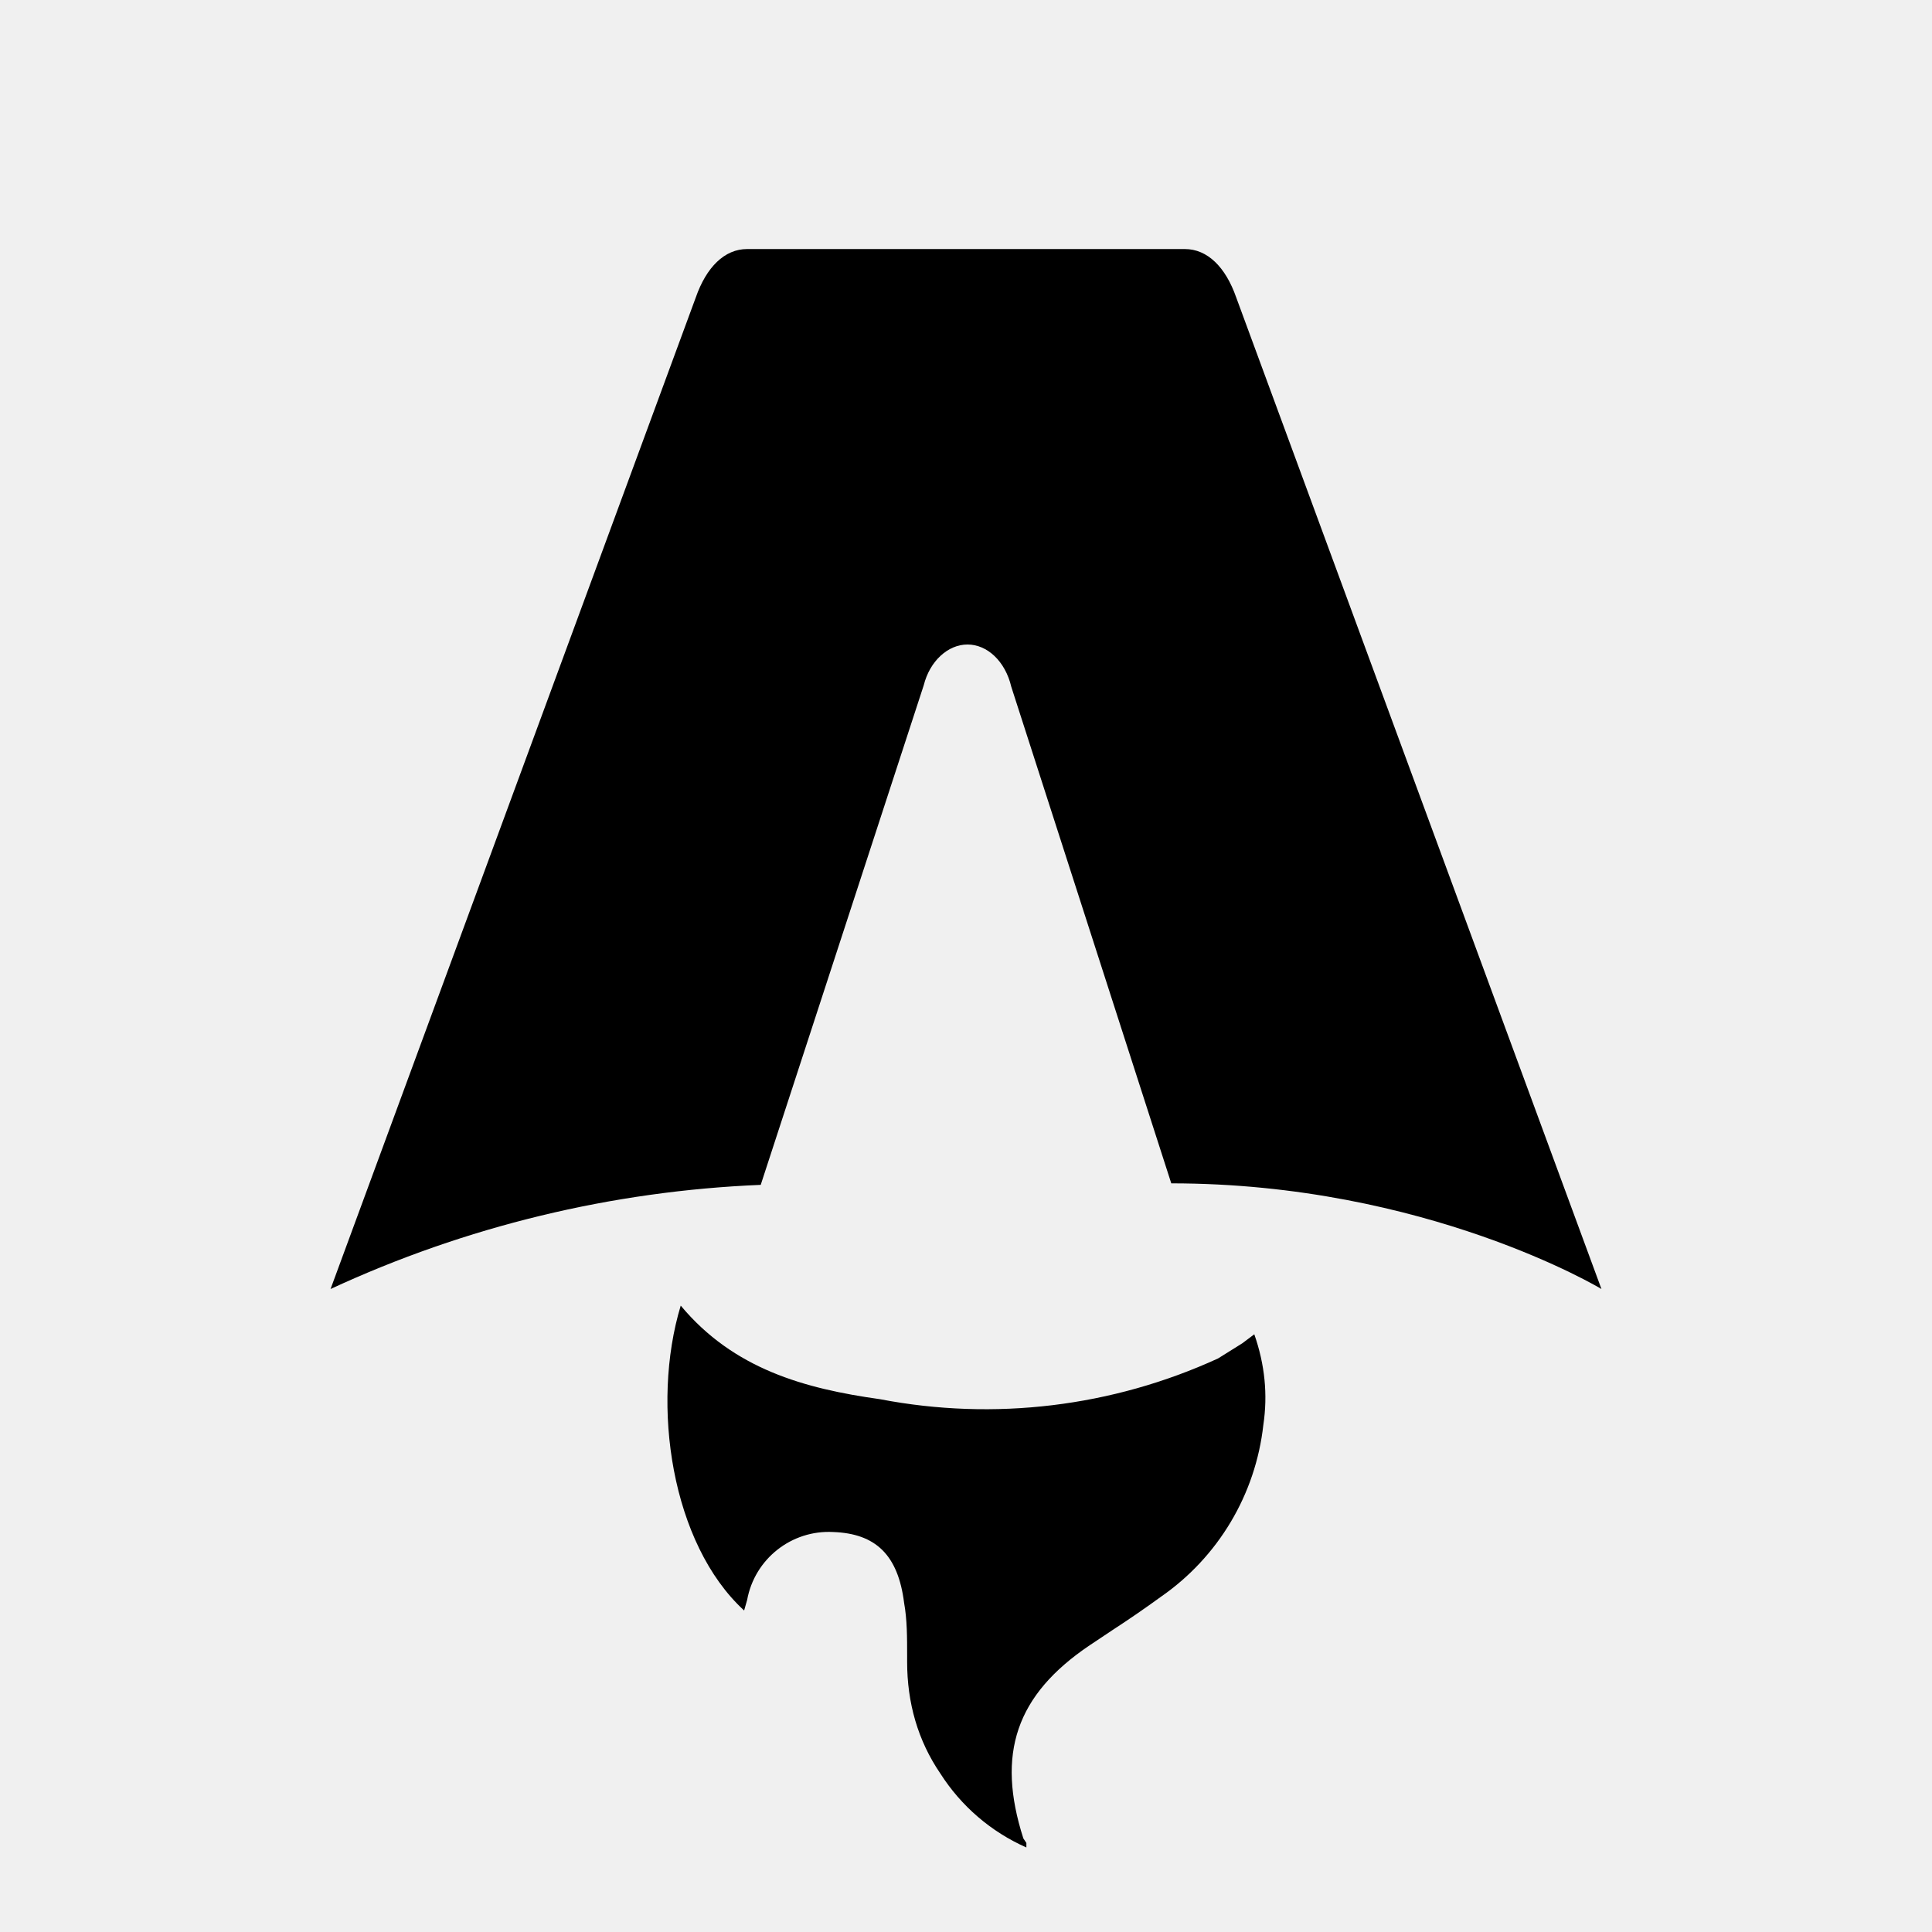
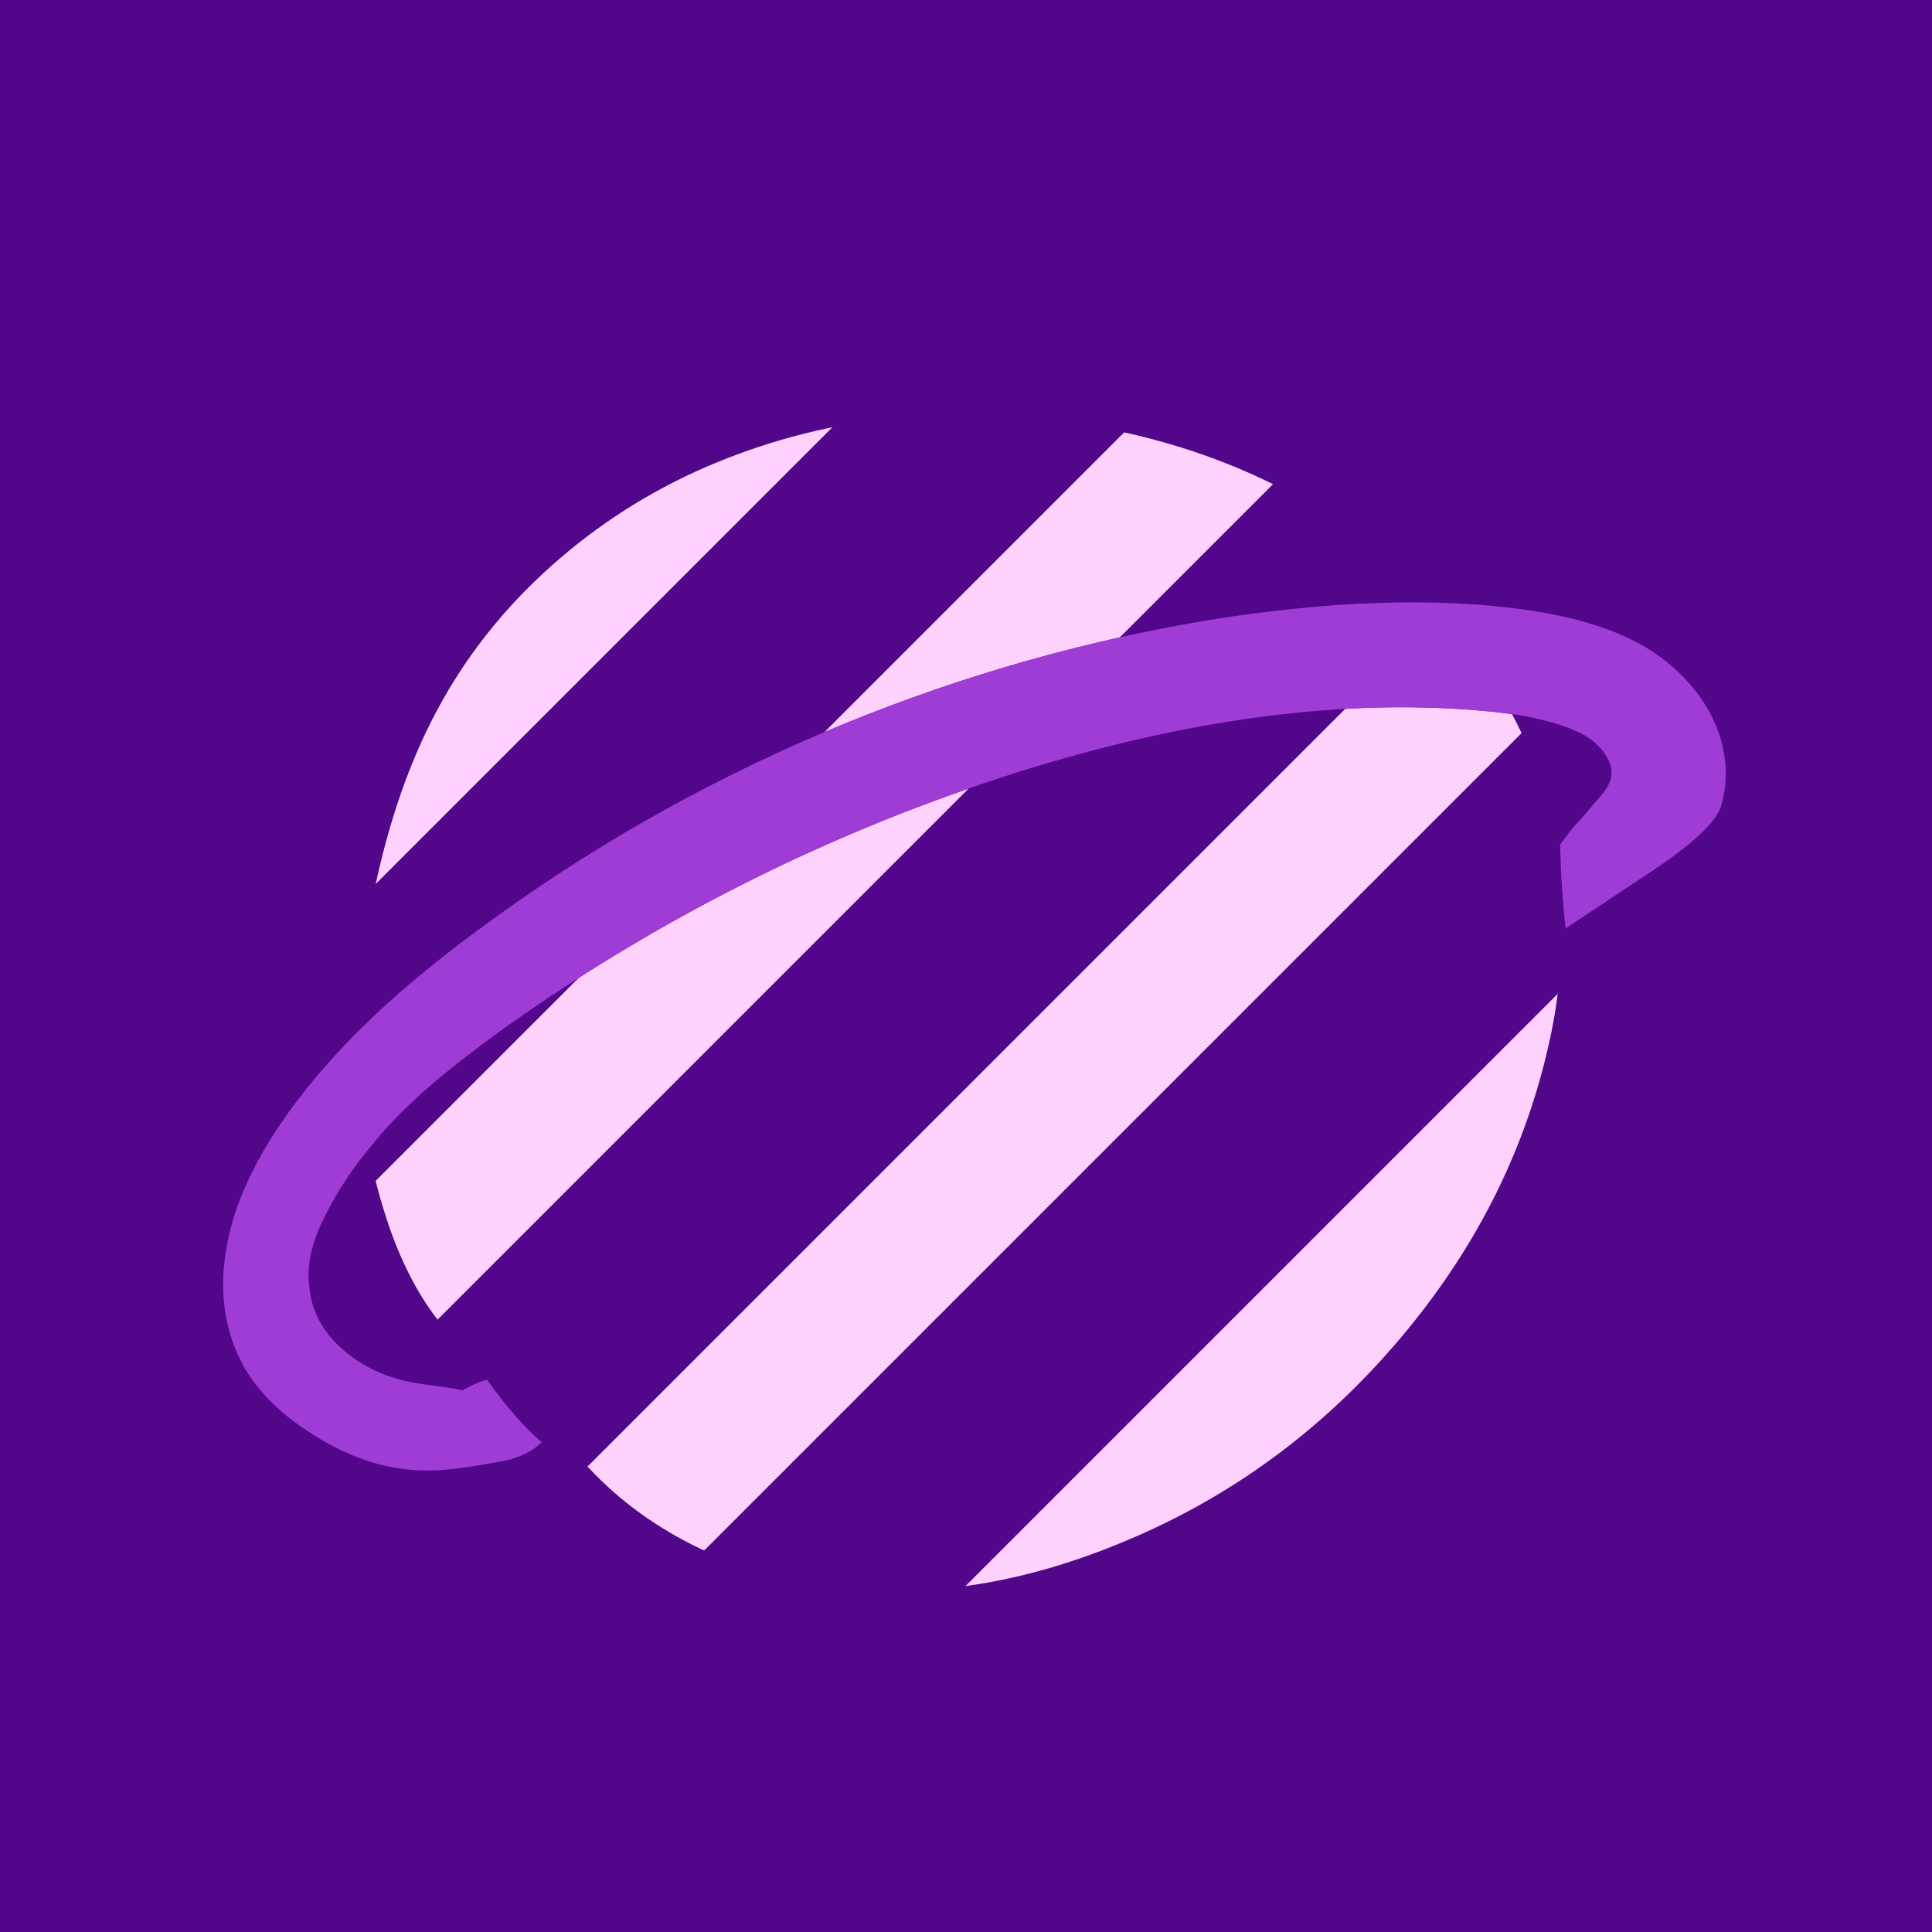
- <svg xmlns="http://www.w3.org/2000/svg" fill="none" viewBox="0 0 128 128">
-   <path d="M50.4 78.5a75.1 75.1 0 0 0-28.5 6.9l24.2-65.7c.7-2 1.9-3.2 3.4-3.2h29c1.5 0 2.7 1.2 3.4 3.2l24.2 65.7s-11.6-7-28.5-7L67 45.5c-.4-1.7-1.6-2.8-2.9-2.8-1.3 0-2.5 1.1-2.9 2.7L50.4 78.5Zm-1.1 28.2Zm-4.2-20.2c-2 6.6-.6 15.8 4.2 20.2a17.5 17.5 0 0 1 .2-.7 5.5 5.5 0 0 1 5.7-4.5c2.8.1 4.3 1.5 4.7 4.7.2 1.1.2 2.3.2 3.5v.4c0 2.7.7 5.2 2.2 7.4a13 13 0 0 0 5.7 4.9v-.3l-.2-.3c-1.8-5.6-.5-9.5 4.4-12.8l1.5-1a73 73 0 0 0 3.2-2.2 16 16 0 0 0 6.8-11.4c.3-2 .1-4-.6-6l-.8.6-1.6 1a37 37 0 0 1-22.4 2.7c-5-.7-9.7-2-13.2-6.2Z" />
-   <style>
-         path { fill: #000; }
-         @media (prefers-color-scheme: dark) {
-             path { fill: #FFF; }
-         }
-     </style>
+ <svg xmlns="http://www.w3.org/2000/svg" xmlns:xlink="http://www.w3.org/1999/xlink" version="1.1" preserveAspectRatio="none" x="0px" y="0px" width="512px" height="512px" viewBox="0 0 512 512">
+   <defs>
+     <g id="Layer3_0_FILL">
+       <path fill="#52068A" stroke="none" d=" M -309.15 -248.95 L -309.15 909.6 849.4 909.6 849.4 -248.95 -309.15 -248.95 Z" />
+     </g>
+     <g id="Layer2_0_MEMBER_0_MEMBER_0_FILL">
+       <path fill="#FFD2FE" stroke="none" d=" M 206.8 197.95 Q 202.367 197.504 197.7 197.6 184.024 197.894 168.3 202.85 145.9 209.95 126.7 223.55 125.015 224.744 123.55 225.85 120.536 228.198 118.45 230.25 116.866 231.796 115.55 233.35 116.178 236.688 117.25 239.8 119.4 245.95 123.05 249.4 123.231 249.572 123.45 249.75 124.23 250.887 125.15 252.15 127.515 255.453 129.55 257.25 130.048 257.668 130.5 258 131.35 258.7 132.3 259.05 132.784 259.192 133.25 259.2 133.379 259.286 133.45 259.35 137.26 263.426 142.6 265.95 147.85 268.45 153.85 269.1 164.9 270.3 176.7 265.4 189.85 260 199.25 248.9 208.8 237.65 211.6 223.9 211.962 222.128 212.15 220.4 212.463 219.72 212.6 218.9 212.85 217.5 212.65 214.65 212.593 213.951 212.5 213.3 212.466 212.029 212.3 210.8 212.311 210.754 212.3 210.7 212.134 210.152 212.15 209.6 211.319 203.7 208.4 198.15 207.642 198.038 206.8 197.95 M 199 186.15 Q 188.55 177.05 173.4 174.6 157.65 172.05 143.85 177.7 136.8 180.6 131.1 185.5 125.2 190.55 121.55 197.05 117.8 203.7 115.95 212.85 114.862 218.537 114.8 223.8 118.885 219.745 124.4 215.7 124.42 215.672 124.45 215.65 137.3 206.15 152.1 199.8 166.95 193.45 182.65 190.7 186.065 190.095 189.3 189.7 196.022 188.928 202 189.05 200.594 187.554 199 186.15 Z" />
+     </g>
+     <g id="Layer1_1_MEMBER_0_MEMBER_0_FILL">
+       <path fill="#52068A" stroke="none" d=" M 109.35 341.15 L 114.95 346.75 328.75 132.95 323.15 127.35 109.35 341.15 M 300.85 105.05 L 295.3 99.45 81.5 313.25 87.05 318.85 300.85 105.05 M 310.15 114.35 L 304.55 108.75 90.75 322.55 96.35 328.15 310.15 114.35 M 319.45 123.65 L 313.85 118.05 100.05 331.85 105.65 337.45 319.45 123.65 M 291.55 95.75 L 286 90.2 72.2 304 77.75 309.55 291.55 95.75 M 254.4 58.6 L 248.8 53 35 266.8 40.6 272.4 254.4 58.6 M 263.7 67.85 L 258.1 62.3 44.3 276.1 49.9 281.65 263.7 67.85 M 272.95 77.15 L 267.4 71.6 53.6 285.4 59.15 290.95 272.95 77.15 M 282.25 86.45 L 276.7 80.9 62.9 294.7 68.45 300.25 282.25 86.45 Z" />
+     </g>
+     <g id="Layer0_0_MEMBER_0_MEMBER_0_FILL">
+       <path fill="#A03CD6" stroke="none" d=" M 351.95 177.1 Q 344.7 176.2 337.1 176.05 323.15 175.75 307.85 177.55 300.25 178.4 292.45 179.75 256.3 186.1 222.1 200.7 188.05 215.3 158.5 237.2 158.35 237.2 158.35 237.3 145.7 246.6 136.25 255.95 127.5 264.7 121.55 273.45 113.7 285.05 111.65 295.55 109 308.75 114.85 319.1 119.1 326.25 127.85 331.65 138.1 338.1 148.25 338.2 153.4 338.45 165 336.05 L 164.65 336.05 Q 167.566 335.351 169.85 333.4 170.1 333.15 170.35 332.95 165.5 328.8 160.1 321.2 157.45 322.1 155.5 323.25 153.9 322.8 148.25 322.1 139.7 320.95 133.95 316.25 127.2 310.85 126.85 303 126.35 297.25 130.15 290.1 133.3 283.9 138.1 278.05 141 274.35 144.65 270.8 149.5 266.05 156.4 260.75 159.75 258.15 163.65 255.35 207.85 224.05 259.4 207.7 295.55 196.35 327.05 195.65 337.75 195.4 348 196.45 349.95 196.65 351.8 196.9 360.1 198.15 364.95 200.7 367.6 202.2 369.05 204.4 370.8 206.9 370 209.35 369.4 211.05 366.9 213.7 365.342 215.554 364.15 216.95 363.283 217.658 361.55 220.05 361.008 220.797 360.6 221.3 360.635 221.403 360.65 221.45 360.713 223.413 360.8 226 361.182 233.485 361.7 236.9 361.526 237.027 361.35 237.15 361.375 237.137 361.4 237.1 361.546 237.02 361.7 236.9 363.335 235.838 364.8 234.85 L 364.8 234.85 Q 365.095 234.679 365.4 234.45 373.895 228.826 376.25 227.25 389.652 218.552 390.8 213.8 392.1 209.1 391.3 204.5 390.35 198.4 386.2 192.9 382.3 187.8 376.55 184.35 367.35 178.95 351.95 177.1 Z" />
+     </g>
+     <path id="Layer3_0_1_STROKES" stroke="#FF0000" stroke-width="3" stroke-linejoin="miter" stroke-linecap="butt" stroke-miterlimit="3" fill="none" d=" M -309.15 -248.95 L 849.4 -248.95 849.4 909.6 -309.15 909.6 -309.15 -248.95 Z" />
+     <path id="Layer1_0_1_STROKES" stroke="#FF0000" stroke-width="3" stroke-linejoin="miter" stroke-linecap="butt" stroke-miterlimit="3" fill="none" d=" M -1086.8 -505.4 L -1086.8 -151.25 M -1071.4 -505.4 L -1071.4 -151.25 M -1056 -505.4 L -1056 -151.25 M -1040.6 -505.4 L -1040.6 -151.25 M -1009.75 -505.4 L -1009.75 -151.25 M -994.4 -505.4 L -994.4 -151.25 M -979 -505.4 L -979 -151.25 M -963.6 -505.4 L -963.6 -151.25 M -1025.25 -505.4 L -1025.25 -151.25" />
+   </defs>
+   <g id="Layer_4">
+     <g transform="matrix( 1, 0, 0, 1, 0,0) ">
+       <use xlink:href="#Layer3_0_FILL" />
+       <use xlink:href="#Layer3_0_1_STROKES" />
+     </g>
+   </g>
+   <g id="Layer_2">
+     <g transform="matrix( 3.264297, 0, 0, 3.264297, -279.55,-457.55) ">
+       <use xlink:href="#Layer2_0_MEMBER_0_MEMBER_0_FILL" />
+     </g>
+   </g>
+   <g id="Layer_3">
+     <g transform="matrix( 1, 0, 0, 1, 0,0) ">
+       <use xlink:href="#Layer1_0_1_STROKES" />
+     </g>
+     <g transform="matrix( 7.088272, 0, 0, 7.088272, -842.05,-1227.05) ">
+       <use xlink:href="#Layer1_1_MEMBER_0_MEMBER_0_FILL" />
+     </g>
+   </g>
+   <g id="Layer_1">
+     <g transform="matrix( 1.418304, 0, 0, 1.418304, -98.05,-90) ">
+       <use xlink:href="#Layer0_0_MEMBER_0_MEMBER_0_FILL" />
+     </g>
+   </g>
</svg>
